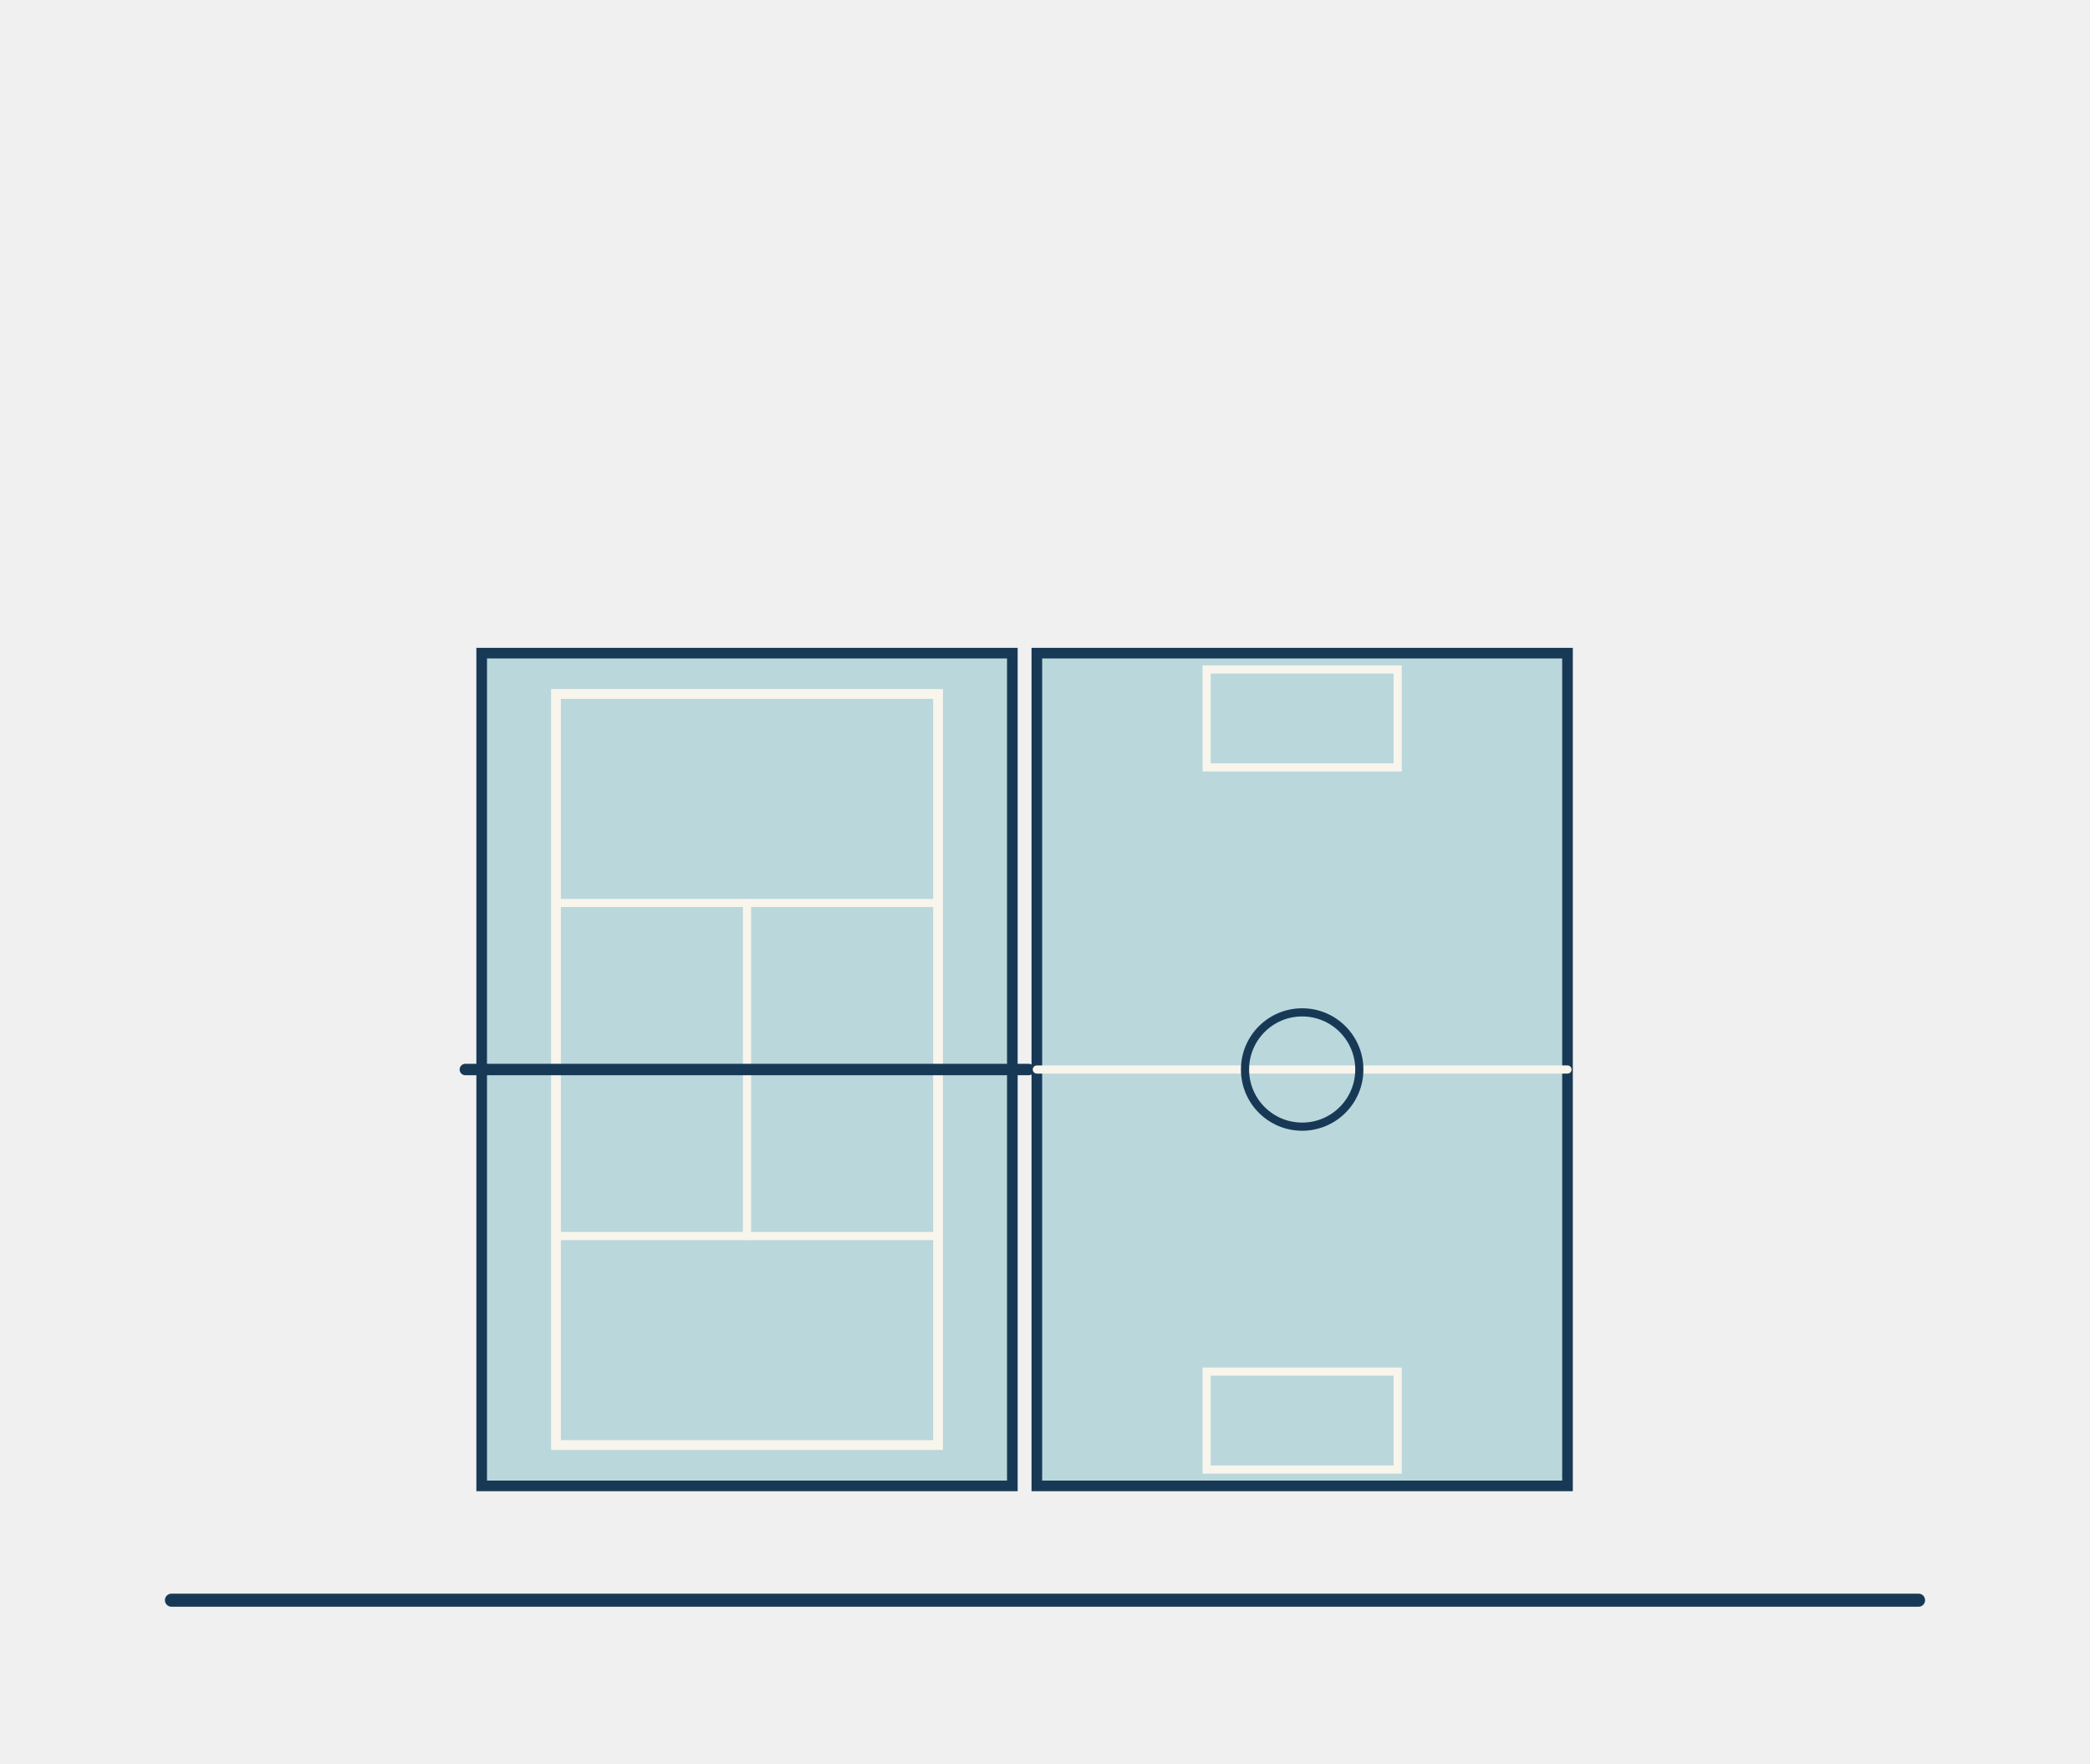
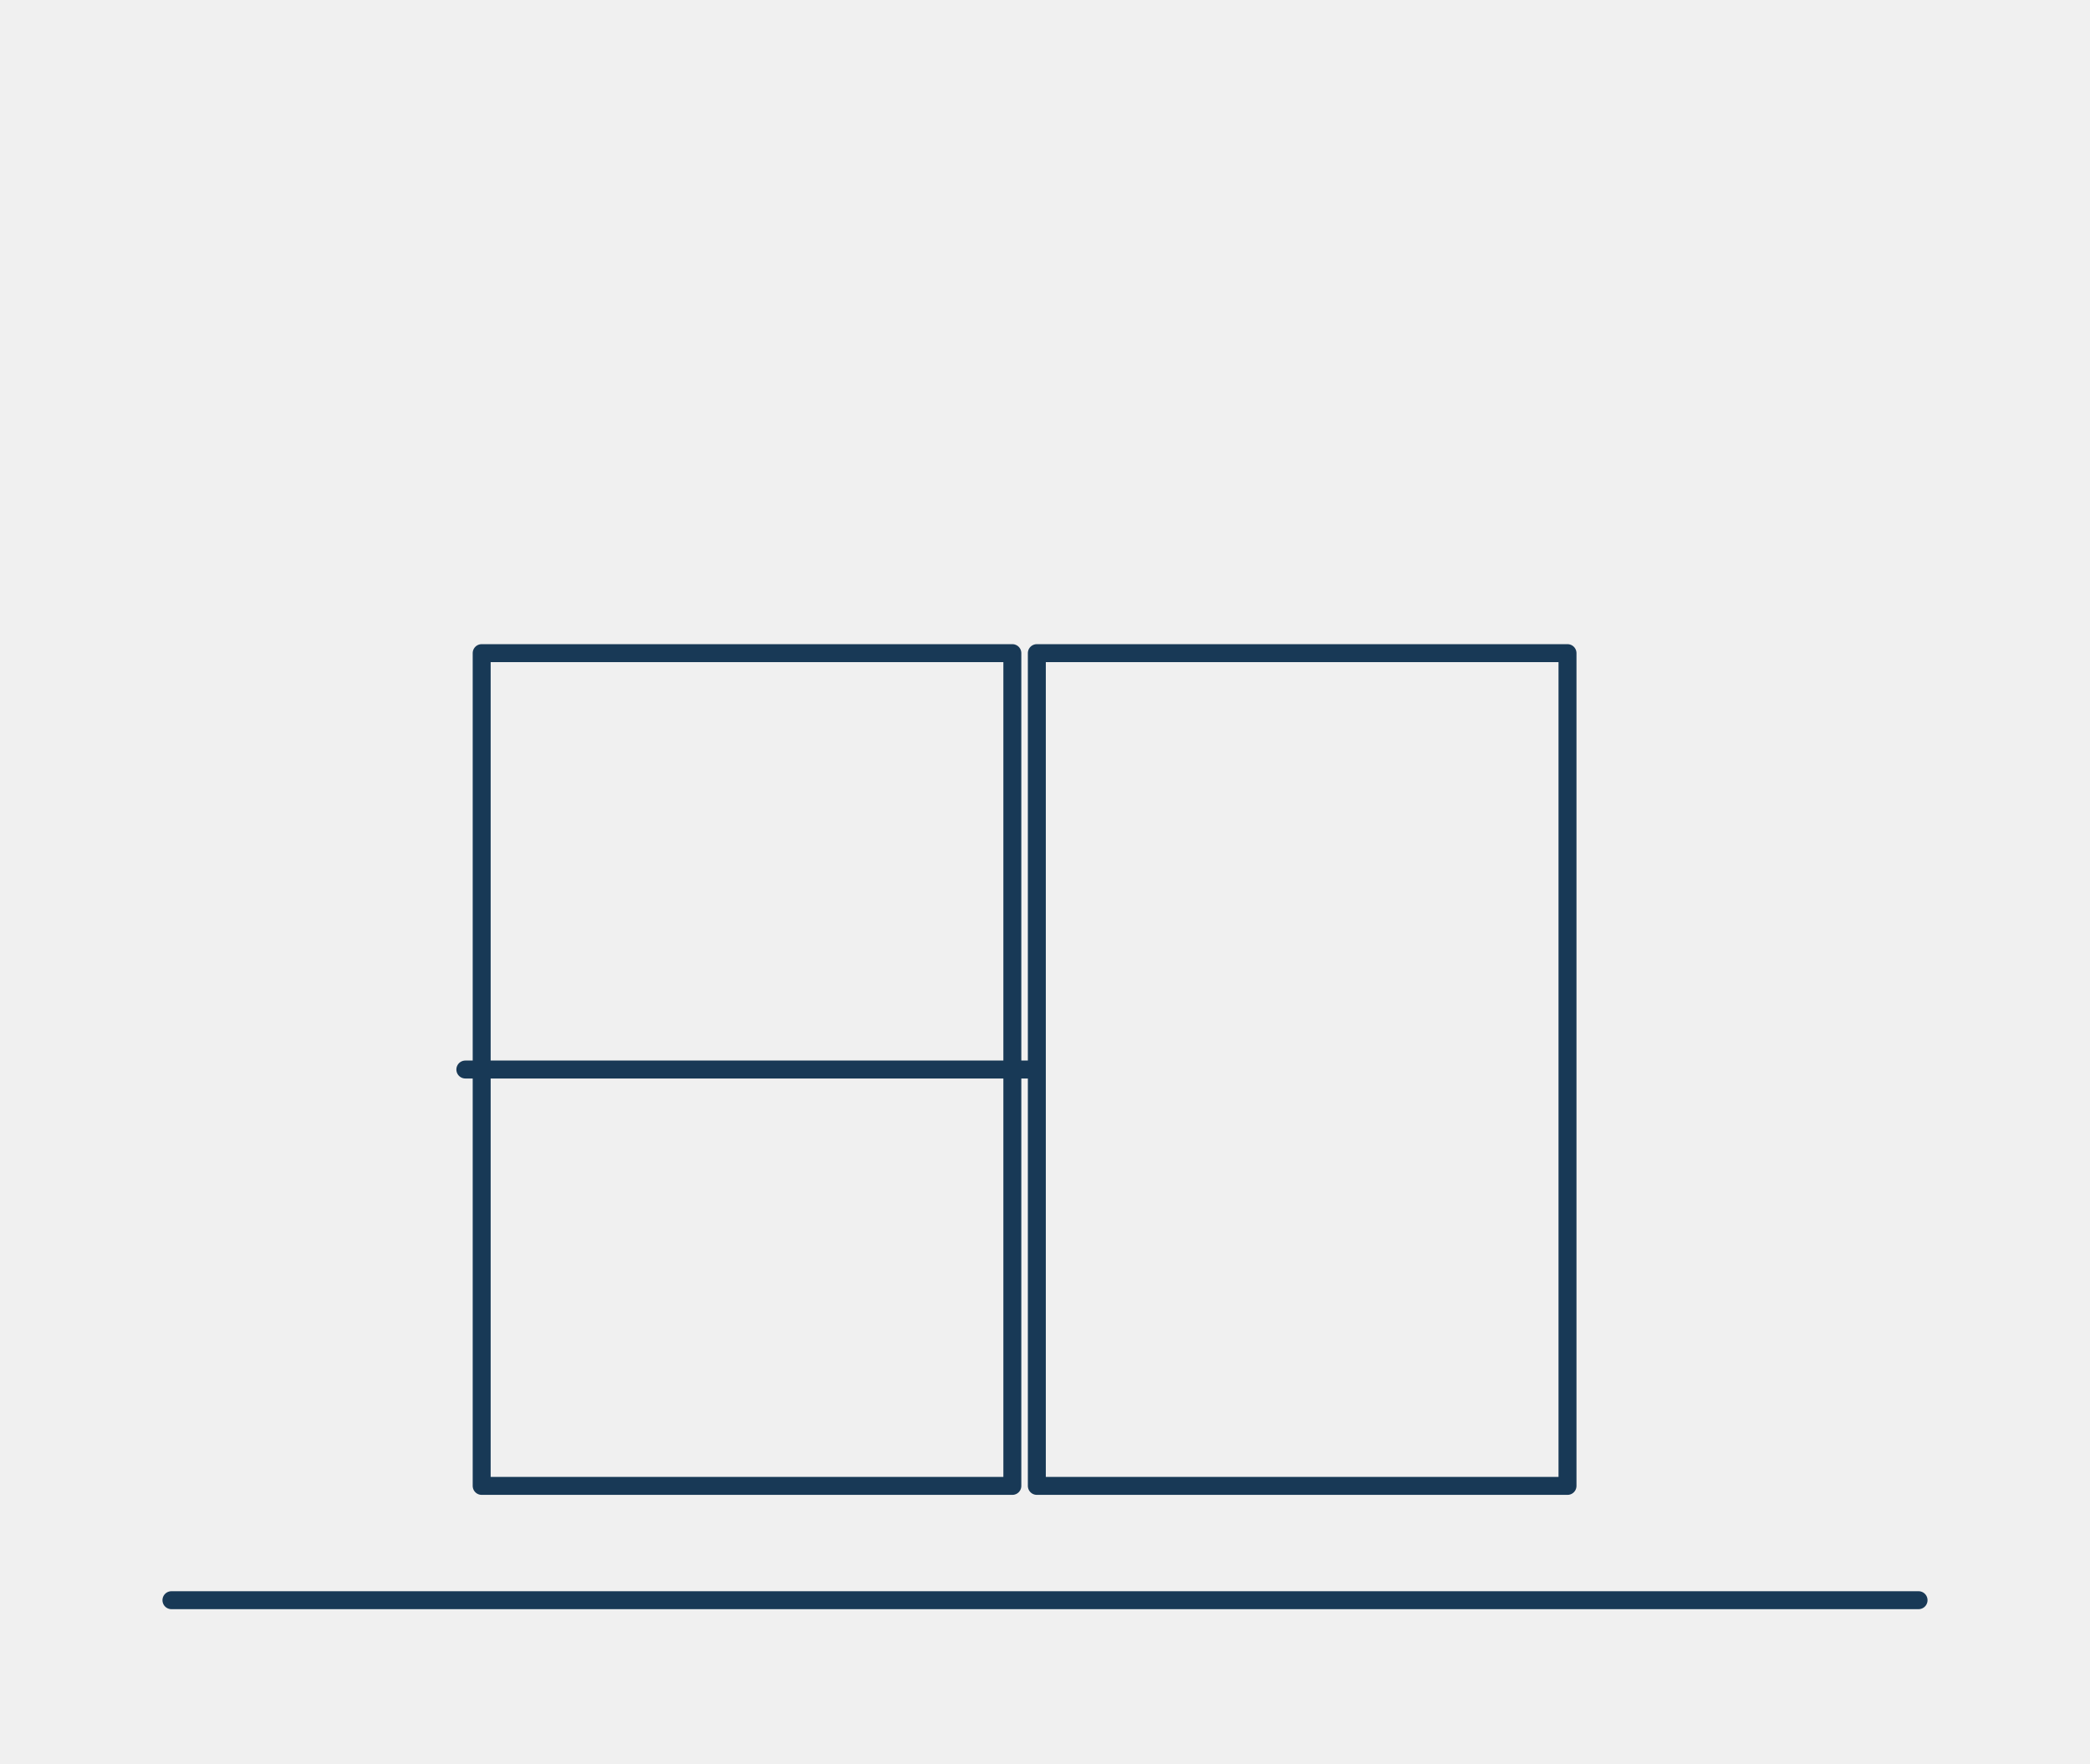
- <svg xmlns="http://www.w3.org/2000/svg" width="256" height="216" viewBox="0 0 256 216" role="img" aria-labelledby="duke-7190-title duke-7190-desc">
-   <rect x="59" y="80" width="65" height="102" fill="#BAD7DC" stroke="#183956" stroke-width="1.3" />
-   <rect x="68.1" y="85" width="46.8" height="92" fill="none" stroke="#F8F5EC" stroke-width="1.2" />
-   <line x1="68.1" y1="110.6" x2="114.9" y2="110.6" stroke="#F8F5EC" stroke-width="1" stroke-linecap="round" />
-   <line x1="68.1" y1="151.4" x2="114.9" y2="151.4" stroke="#F8F5EC" stroke-width="1" stroke-linecap="round" />
-   <line x1="91.5" y1="110.6" x2="91.5" y2="151.4" stroke="#F8F5EC" stroke-width="1" stroke-linecap="round" />
-   <line x1="57" y1="131.0" x2="126" y2="131.0" stroke="#183956" stroke-width="1.4" stroke-linecap="round" />
-   <rect x="127" y="80" width="65" height="102" fill="#BAD7DC" stroke="#183956" stroke-width="1.3" />
-   <line x1="127" y1="131.0" x2="192" y2="131.0" stroke="#F8F5EC" stroke-width="1" stroke-linecap="round" />
-   <ellipse cx="159.5" cy="131.0" rx="7" ry="7" fill="none" stroke="#183956" stroke-width="1" />
-   <rect x="147.8" y="82" width="23.4" height="12" fill="none" stroke="#F8F5EC" stroke-width="1" />
-   <rect x="147.8" y="168" width="23.4" height="12" fill="none" stroke="#F8F5EC" stroke-width="1" />
-   <line x1="21" y1="196" x2="235" y2="196" stroke="#183956" stroke-width="1.6" stroke-linecap="round" />
+ <svg xmlns="http://www.w3.org/2000/svg" viewBox="0 0 256 216" width="256" height="216" color="#183956" role="img" aria-labelledby="duke-159-title">
+   <defs>
+     <mask id="duke-159-cut-2" maskUnits="userSpaceOnUse" x="-10" y="-10" width="276" height="236" style="mask-type:luminance">
+       <rect x="-10" y="-10" width="276" height="236" fill="white" />
+       <rect x="127" y="80" width="65" height="102" fill="black" stroke="none" />
+     </mask>
+   </defs>
+   <g mask="url(#duke-159-cut-2)">
+     <rect x="59" y="80" width="65" height="102" fill="none" stroke="currentColor" stroke-width="2.2" stroke-linecap="round" stroke-linejoin="round" />
+     <line x1="57" y1="131.0" x2="126" y2="131.0" fill="none" stroke="currentColor" stroke-width="2.2" stroke-linecap="round" stroke-linejoin="round" />
+   </g>
+   <rect x="127" y="80" width="65" height="102" fill="none" stroke="currentColor" stroke-width="2.2" stroke-linecap="round" stroke-linejoin="round" />
+   <line x1="21" y1="196" x2="235" y2="196" fill="none" stroke="currentColor" stroke-width="2.2" stroke-linecap="round" stroke-linejoin="round" />
</svg>
